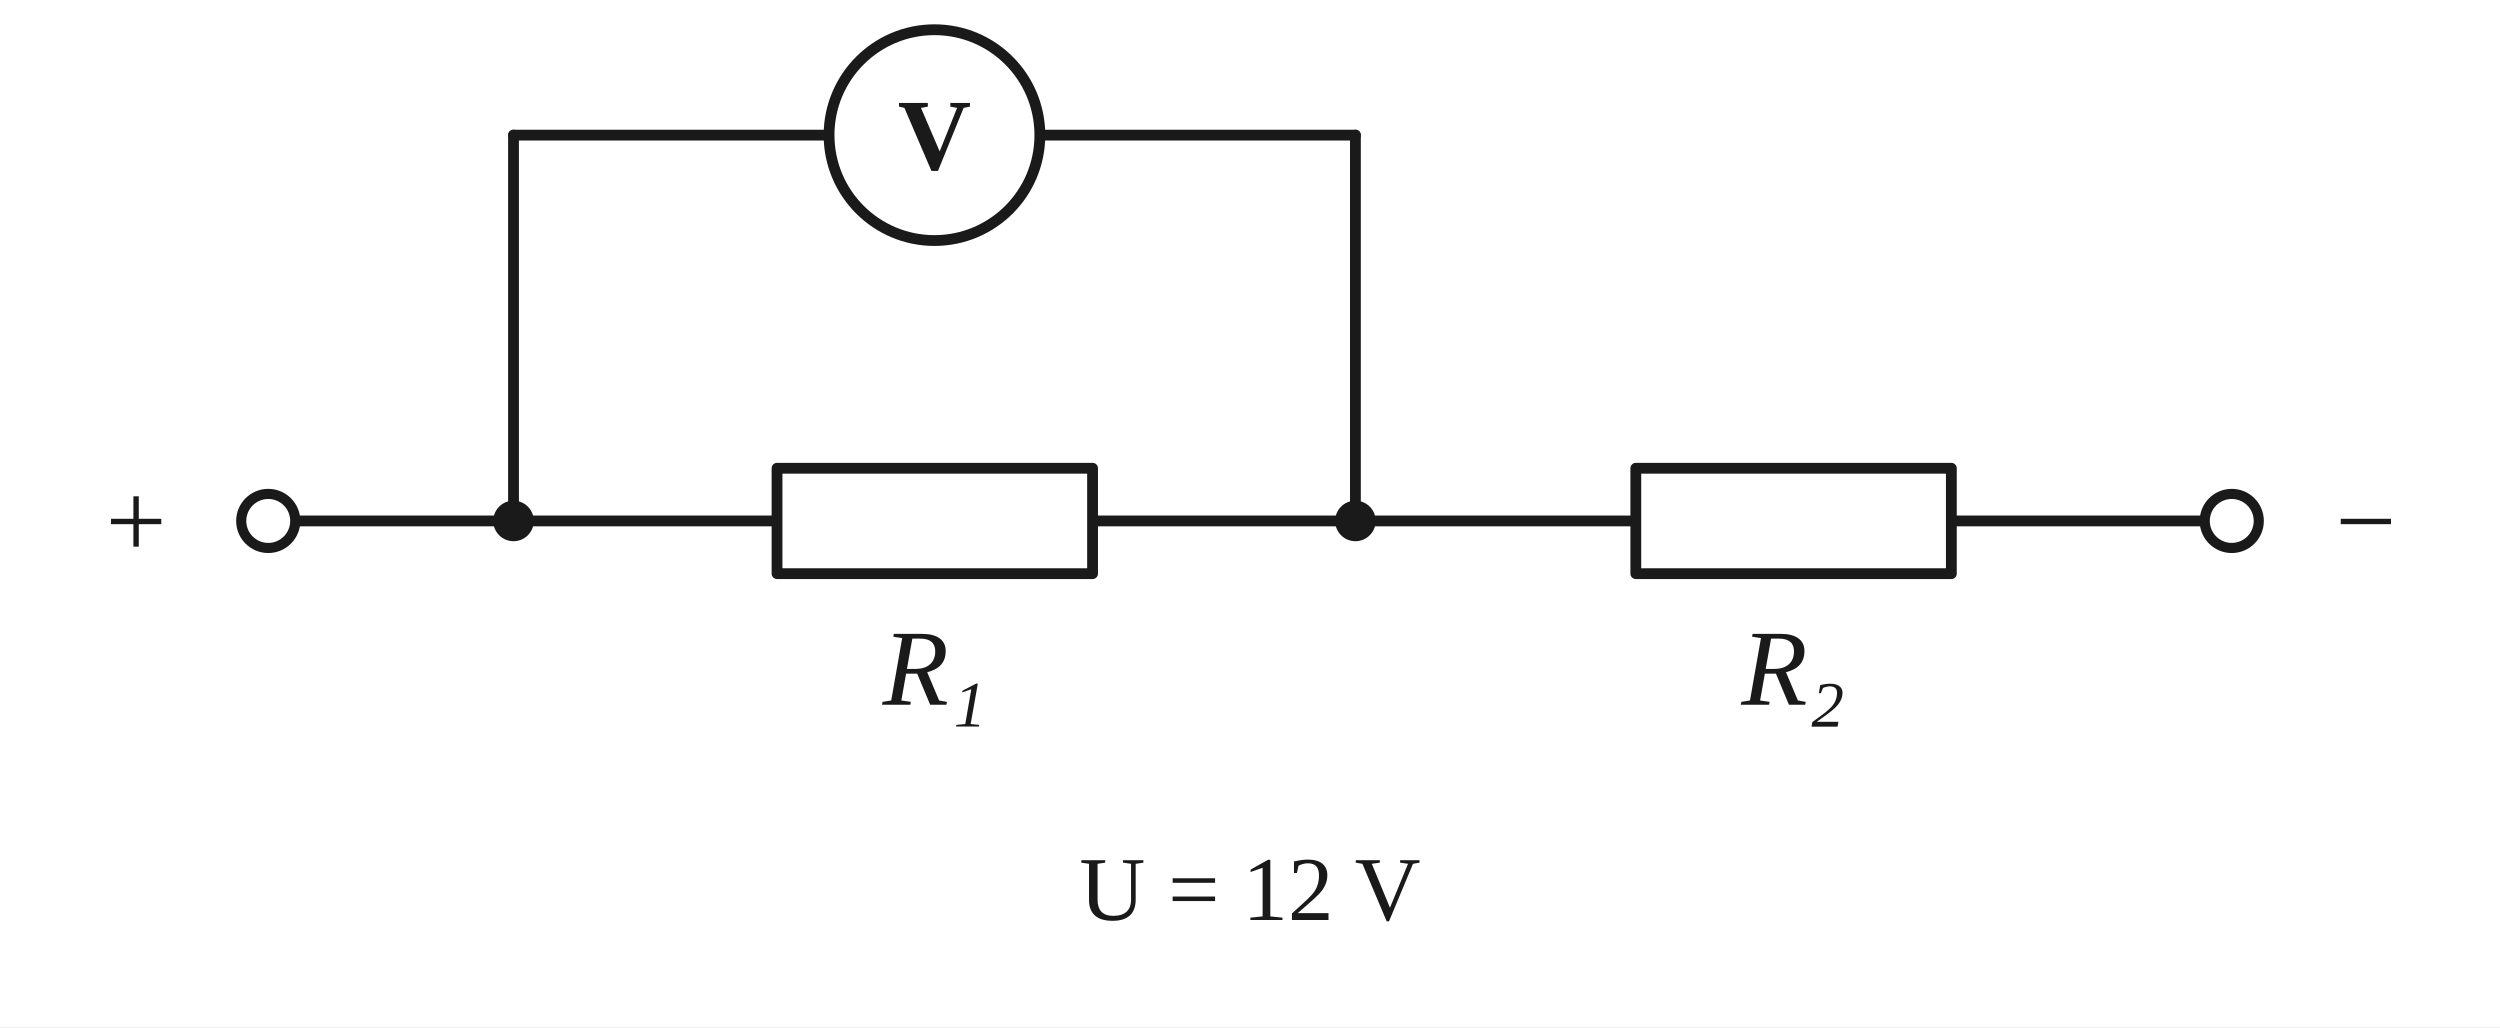
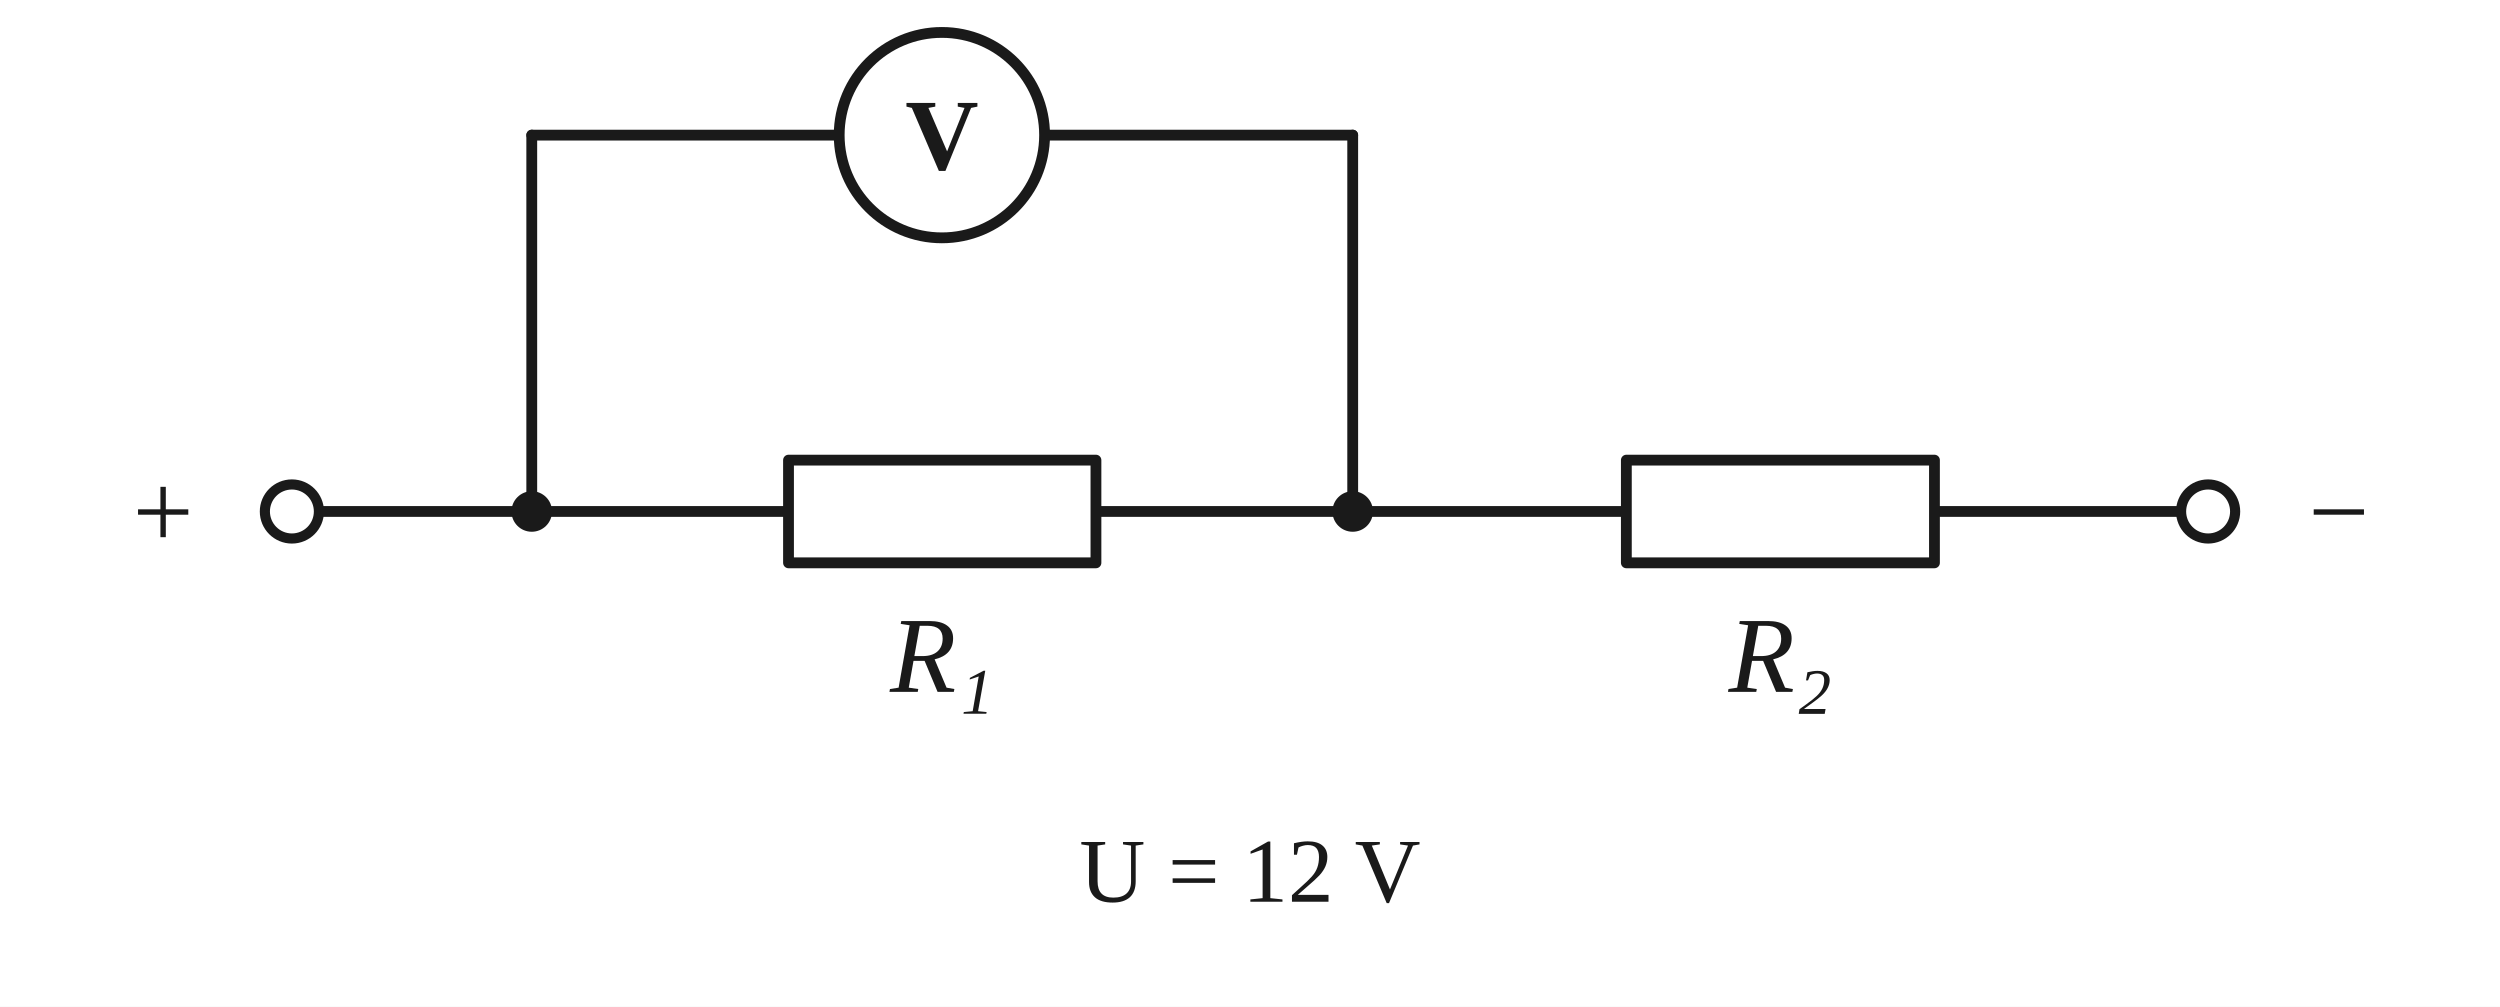
- <svg xmlns="http://www.w3.org/2000/svg" class="geo" style="color:#1a1a1a;background:#fff" viewBox="0 0 370 152" width="370" height="152" role="img" aria-label="Vôn kế mắc song song với R₁">
-   <style>.body{fill:#fff}.thin{stroke-width:1.1}.thick{stroke-width:3.2}.aux{stroke-dasharray:5 4}.hi{stroke:#0f6b5c;stroke-width:2.4}.ray{stroke:#e53935;stroke-width:1.8}.head{fill:#1a1a1a;stroke:none}.head.ray{fill:#e53935}.head.hi{fill:#0f6b5c}.fillA{fill:rgba(30,136,229,.18)}.fillB{fill:rgba(229,57,53,.16)}.fillC{fill:rgba(67,160,71,.2)}.fillG{fill:rgba(128,128,128,.22)}.fillY{fill:rgba(255,193,7,.32)}.water{fill:rgba(30,136,229,.2);stroke:none}.oil{fill:rgba(255,193,7,.35);stroke:none}.dot.hollow{fill:#fff;stroke:#1a1a1a;stroke-width:1.5}.lbl{font-style:italic}.small{font-size:13px}.note{font-size:13.5px}.b{font-weight:bold}.meter{font-weight:bold;font-size:15px}.big{font-size:19px;font-weight:bold}</style>
+ <svg xmlns="http://www.w3.org/2000/svg" class="geo" style="color:#1a1a1a;background:#fff" viewBox="0 0 370 149" width="370" height="149" role="img" aria-label="Vôn kế mắc song song với R₁">
+   <style>.body{fill:#fff}.thin{stroke-width:1.1}.thick{stroke-width:3.2}.aux{stroke-dasharray:5 4}.hi{stroke:#0f6b5c;stroke-width:2.4}.ray{stroke:#e53935;stroke-width:1.8}.head{fill:#1a1a1a;stroke:none}.head.ray{fill:#e53935}.head.hi{fill:#0f6b5c}.fillA{fill:rgba(30,136,229,.18)}.fillB{fill:rgba(229,57,53,.16)}.fillC{fill:rgba(67,160,71,.2)}.fillG{fill:rgba(128,128,128,.22)}.fillY{fill:rgba(255,193,7,.32)}.water{fill:rgba(30,136,229,.2);stroke:none}.oil{fill:rgba(255,193,7,.35);stroke:none}.dot.hollow{fill:#fff;stroke:#1a1a1a;stroke-width:1.5}.affected{fill:#444}.lbl{font-style:italic}.small{font-size:13px}.note{font-size:13.5px}.b{font-weight:bold}.meter{font-weight:bold;font-size:15px}.big{font-size:19px;font-weight:bold}</style>
  <rect width="100%" height="100%" fill="#fff" />
  <g fill="none" stroke="currentColor" stroke-width="1.6" stroke-linecap="round" stroke-linejoin="round">
-     <polyline points="39.7,77.1 76,77.1" />
-     <polyline points="76,77.1 115,77.1" />
-     <polyline points="161.7,77.1 200.6,77.1" />
-     <polygon points="115,84.9 115,69.3 161.7,69.3 161.7,84.9" class="body" />
-     <polyline points="200.6,77.1 242.1,77.1" />
-     <polyline points="288.8,77.1 330.3,77.1" />
-     <polygon points="242.1,84.9 242.1,69.3 288.8,69.3 288.8,84.9" class="body" />
-     <polyline points="76,77.1 76,20" />
-     <polyline points="200.6,77.1 200.6,20" />
-     <polyline points="76,20 122.7,20" />
-     <polyline points="153.9,20 200.6,20" />
-     <circle cx="138.3" cy="20" r="15.6" class="body" />
+     <polyline points="43.2,75.7 78.7,75.7" />
+     <polyline points="78.7,75.7 116.7,75.7" />
+     <polyline points="162.2,75.7 200.2,75.7" />
+     <polygon points="116.7,83.3 116.7,68.1 162.2,68.1 162.2,83.3" class="body" />
+     <polyline points="200.2,75.7 240.7,75.7" />
+     <polyline points="286.3,75.7 326.8,75.7" />
+     <polygon points="240.7,83.3 240.7,68.1 286.3,68.1 286.3,83.3" class="body" />
+     <polyline points="78.7,75.7 78.7,20" />
+     <polyline points="200.2,75.7 200.2,20" />
+     <polyline points="78.7,20 124.2,20" />
+     <polyline points="154.6,20 200.2,20" />
+     <circle cx="139.4" cy="20" r="15.2" class="body" />
  </g>
  <g fill="currentColor" font-family="'Times New Roman',serif" font-size="16" text-anchor="middle" dominant-baseline="central">
-     <text x="138.3" y="98.9" class="lbl">R₁</text>
-     <text x="265.4" y="98.9" class="lbl">R₂</text>
-     <text x="138.3" y="20" class="meter">V</text>
-     <circle cx="76" cy="77.1" r="3" class="dot" />
-     <circle cx="200.6" cy="77.1" r="3" class="dot" />
-     <circle cx="39.7" cy="77.1" r="4" class="dot hollow" />
-     <text x="20" y="77.1" class="lbl">+</text>
-     <circle cx="330.3" cy="77.1" r="4" class="dot hollow" />
-     <text x="350" y="77.1" class="lbl">−</text>
-     <text x="185" y="131.6" class="note">U = 12 V</text>
+     <text x="139.4" y="97" class="lbl">R₁</text>
+     <text x="263.5" y="97" class="lbl">R₂</text>
+     <text x="139.4" y="20" class="meter">V</text>
+     <circle cx="78.7" cy="75.7" r="3" class="dot" />
+     <circle cx="200.2" cy="75.7" r="3" class="dot" />
+     <circle cx="43.2" cy="75.7" r="4" class="dot hollow" />
+     <text x="24" y="75.7" class="lbl">+</text>
+     <circle cx="326.8" cy="75.7" r="4" class="dot hollow" />
+     <text x="346" y="75.7" class="lbl">−</text>
+     <text x="185" y="128.9" class="note">U = 12 V</text>
  </g>
</svg>
